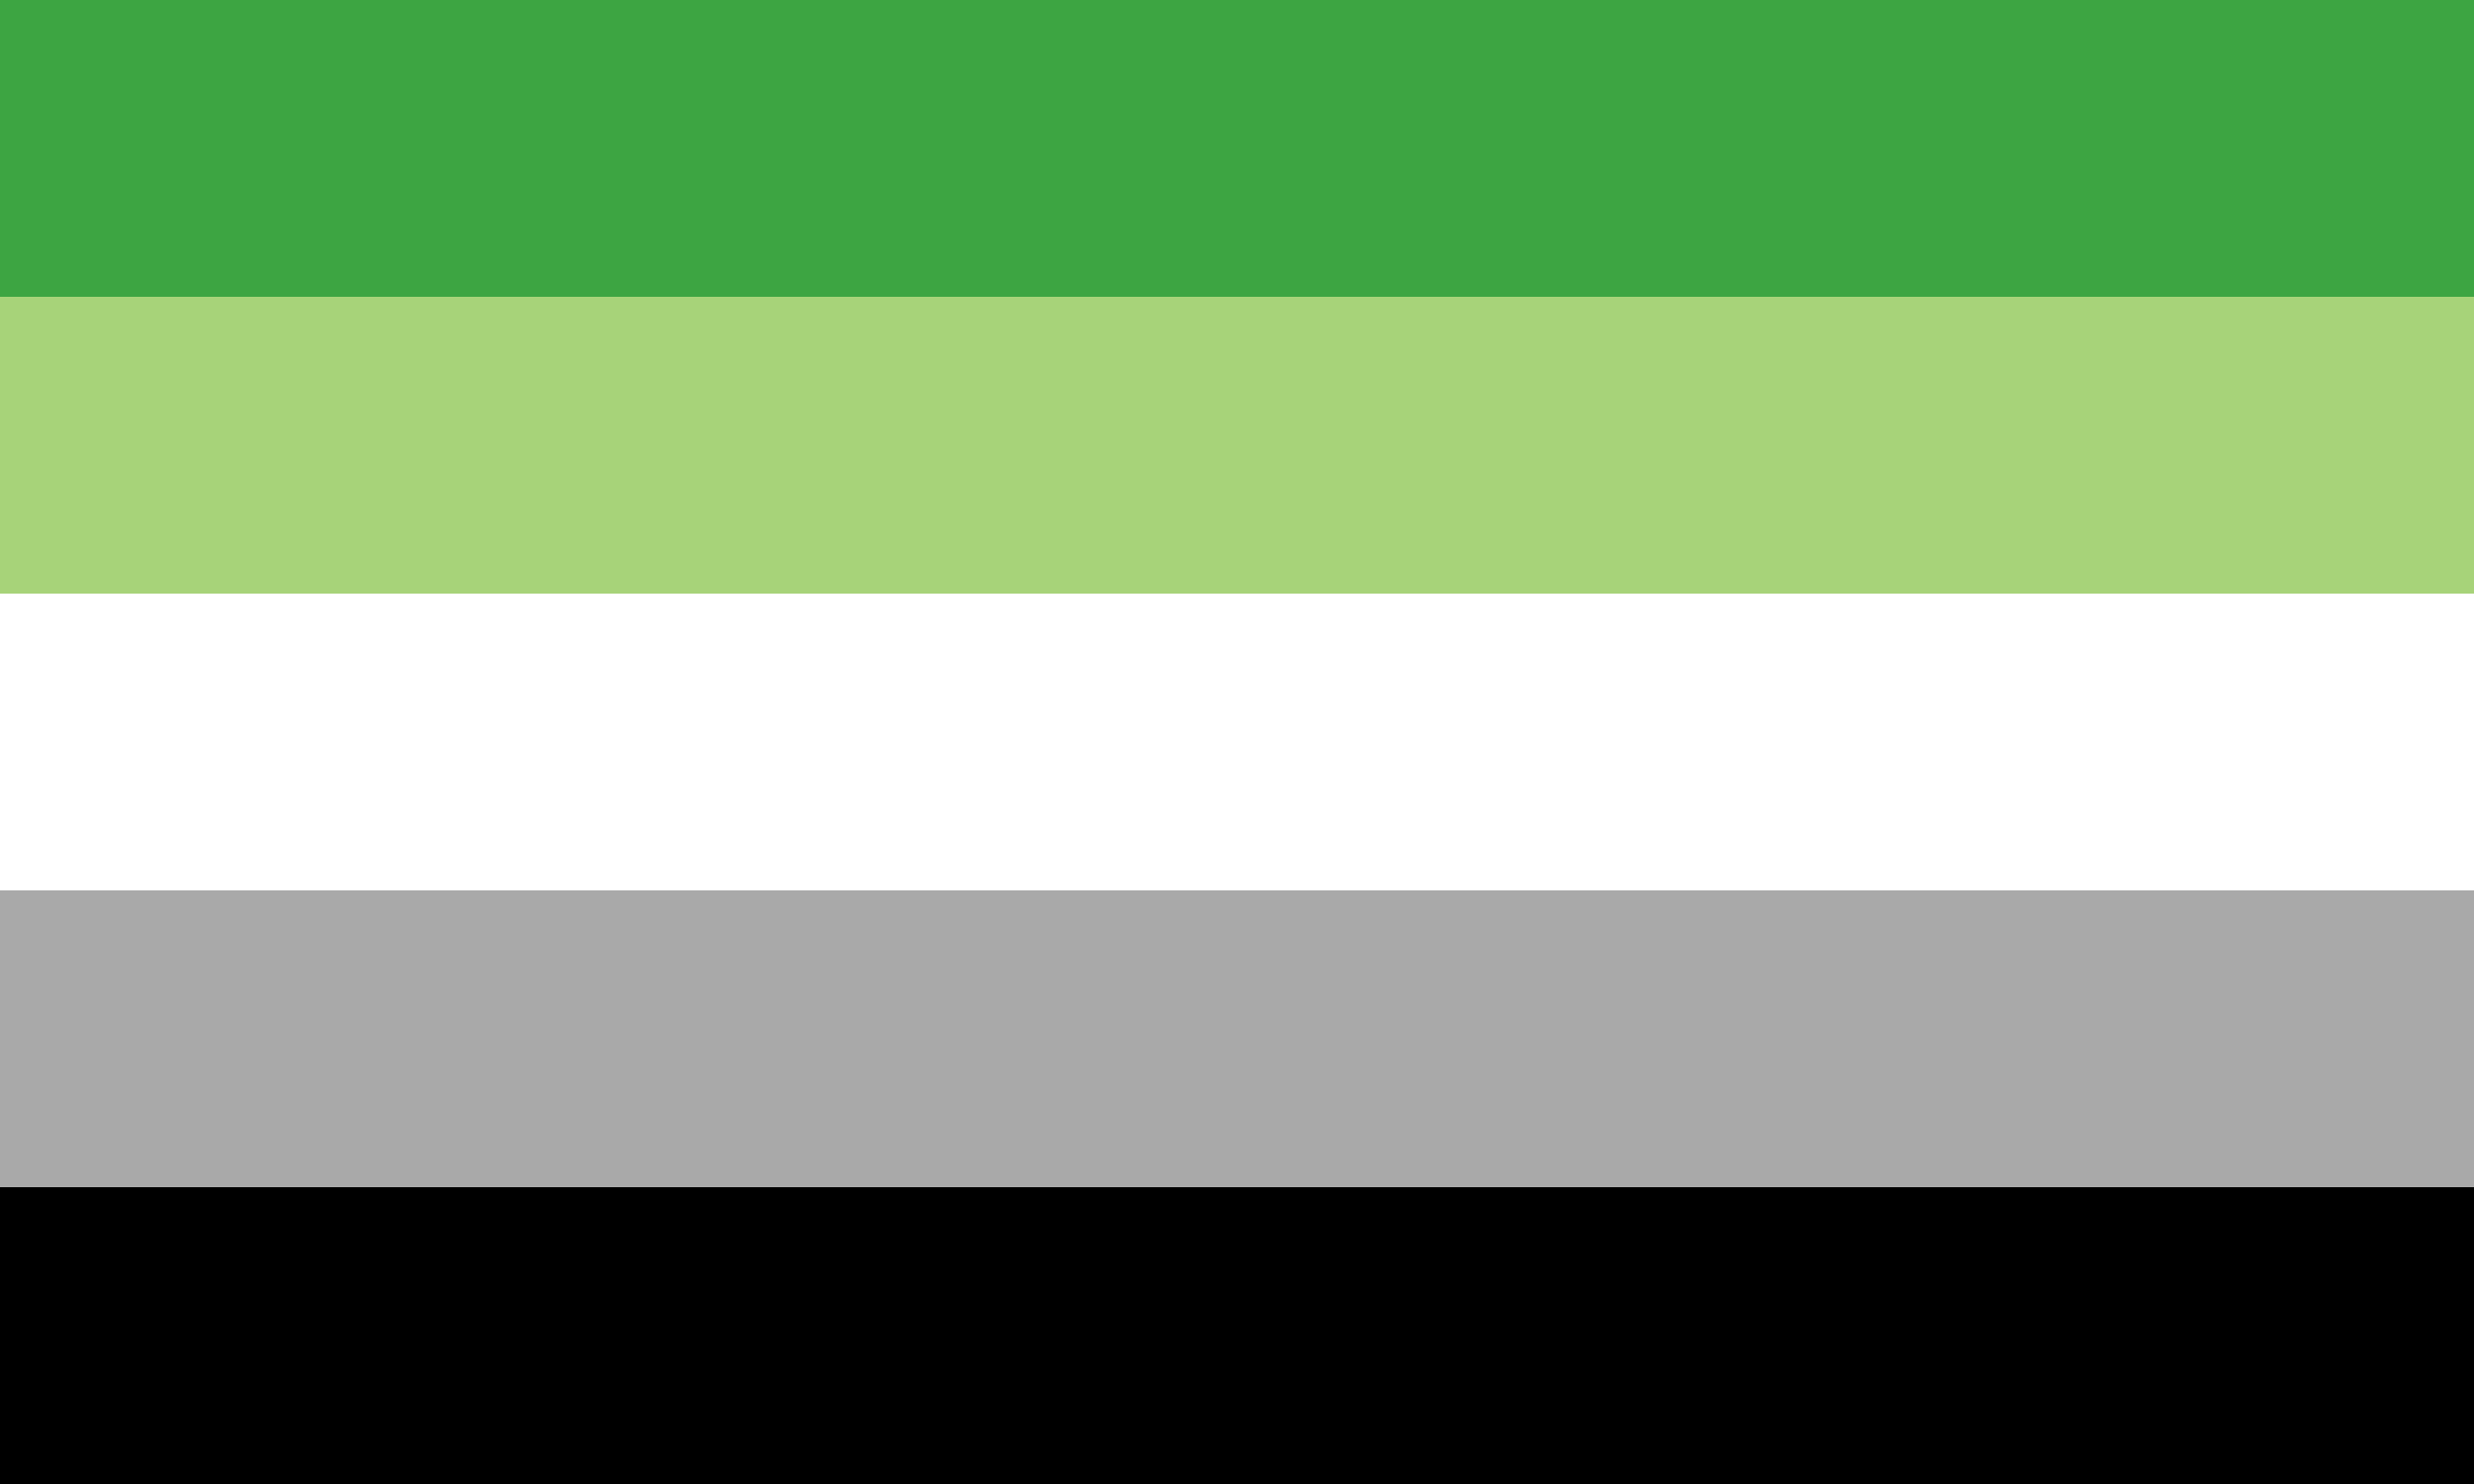
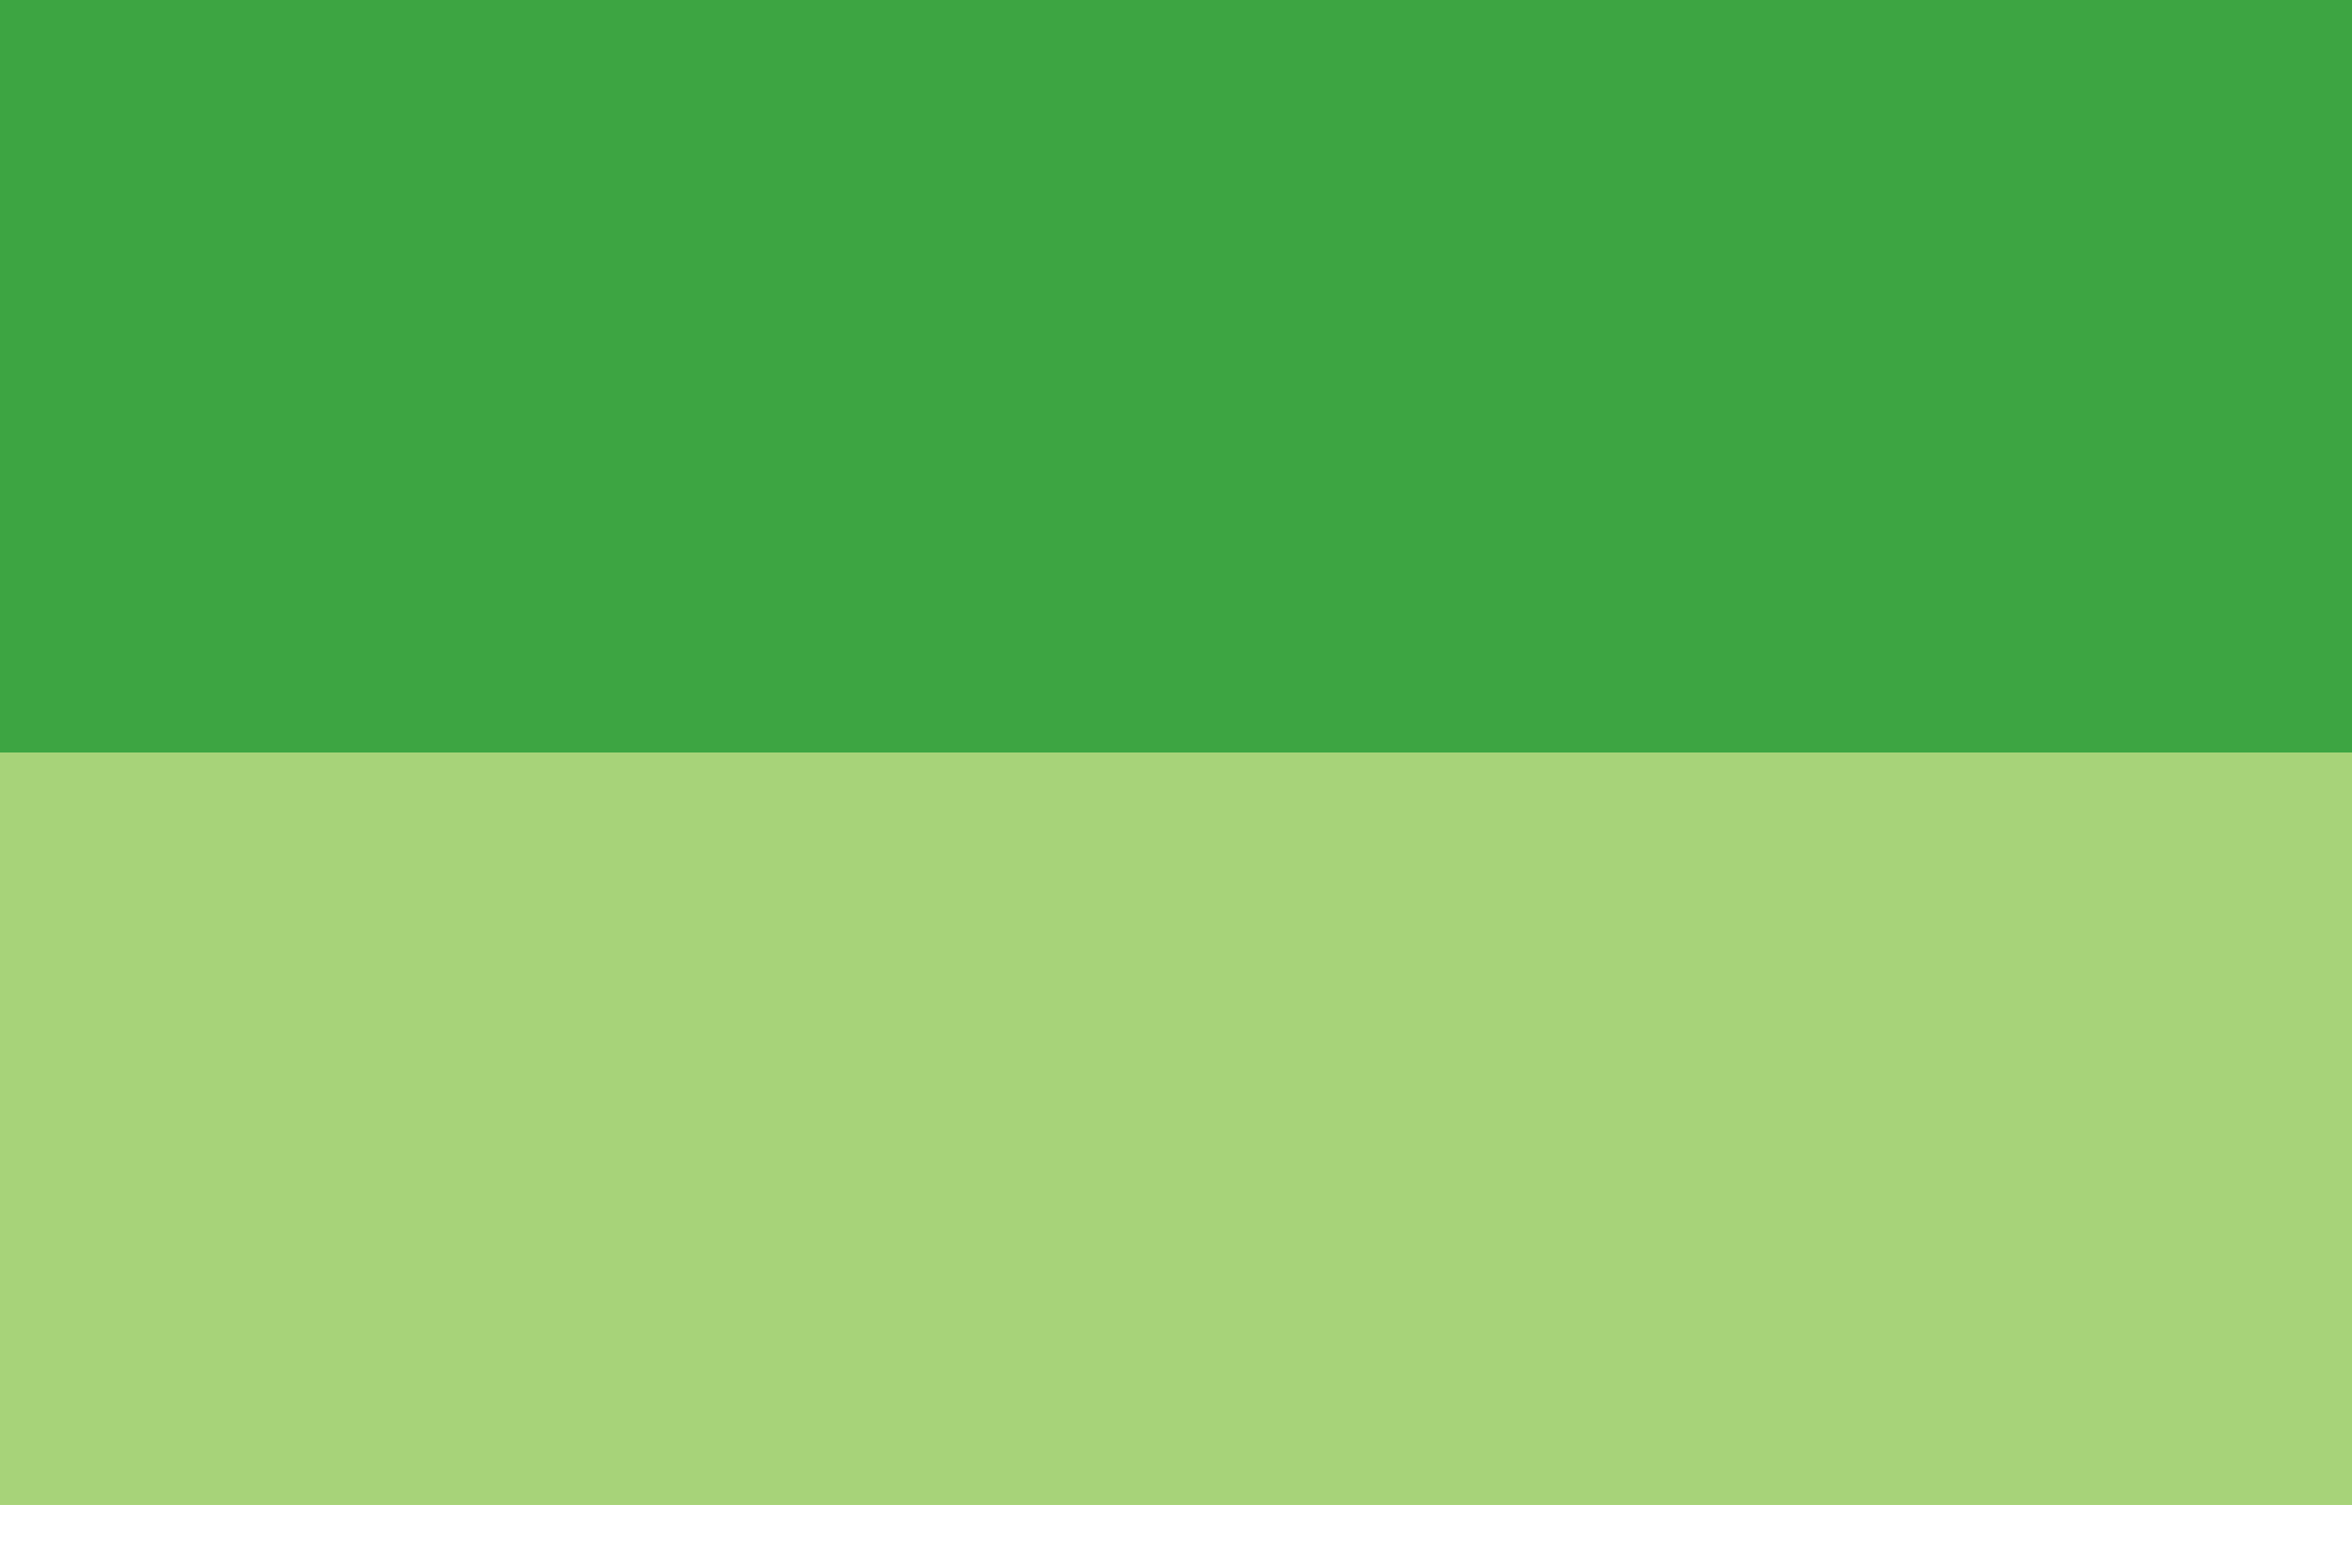
- <svg xmlns="http://www.w3.org/2000/svg" viewBox="0 0 800 480">
+ <svg xmlns="http://www.w3.org/2000/svg" width="300" height="200">
  <path d="M0 0h800v480H0z" />
  <path fill="#a9a9a9" d="M0 0h800v384H0z" />
  <path fill="#fff" d="M0 0h800v288H0z" />
  <path fill="#a7d379" d="M0 0h800v192H0z" />
  <path fill="#3da542" d="M0 0h800v96H0z" />
</svg>
